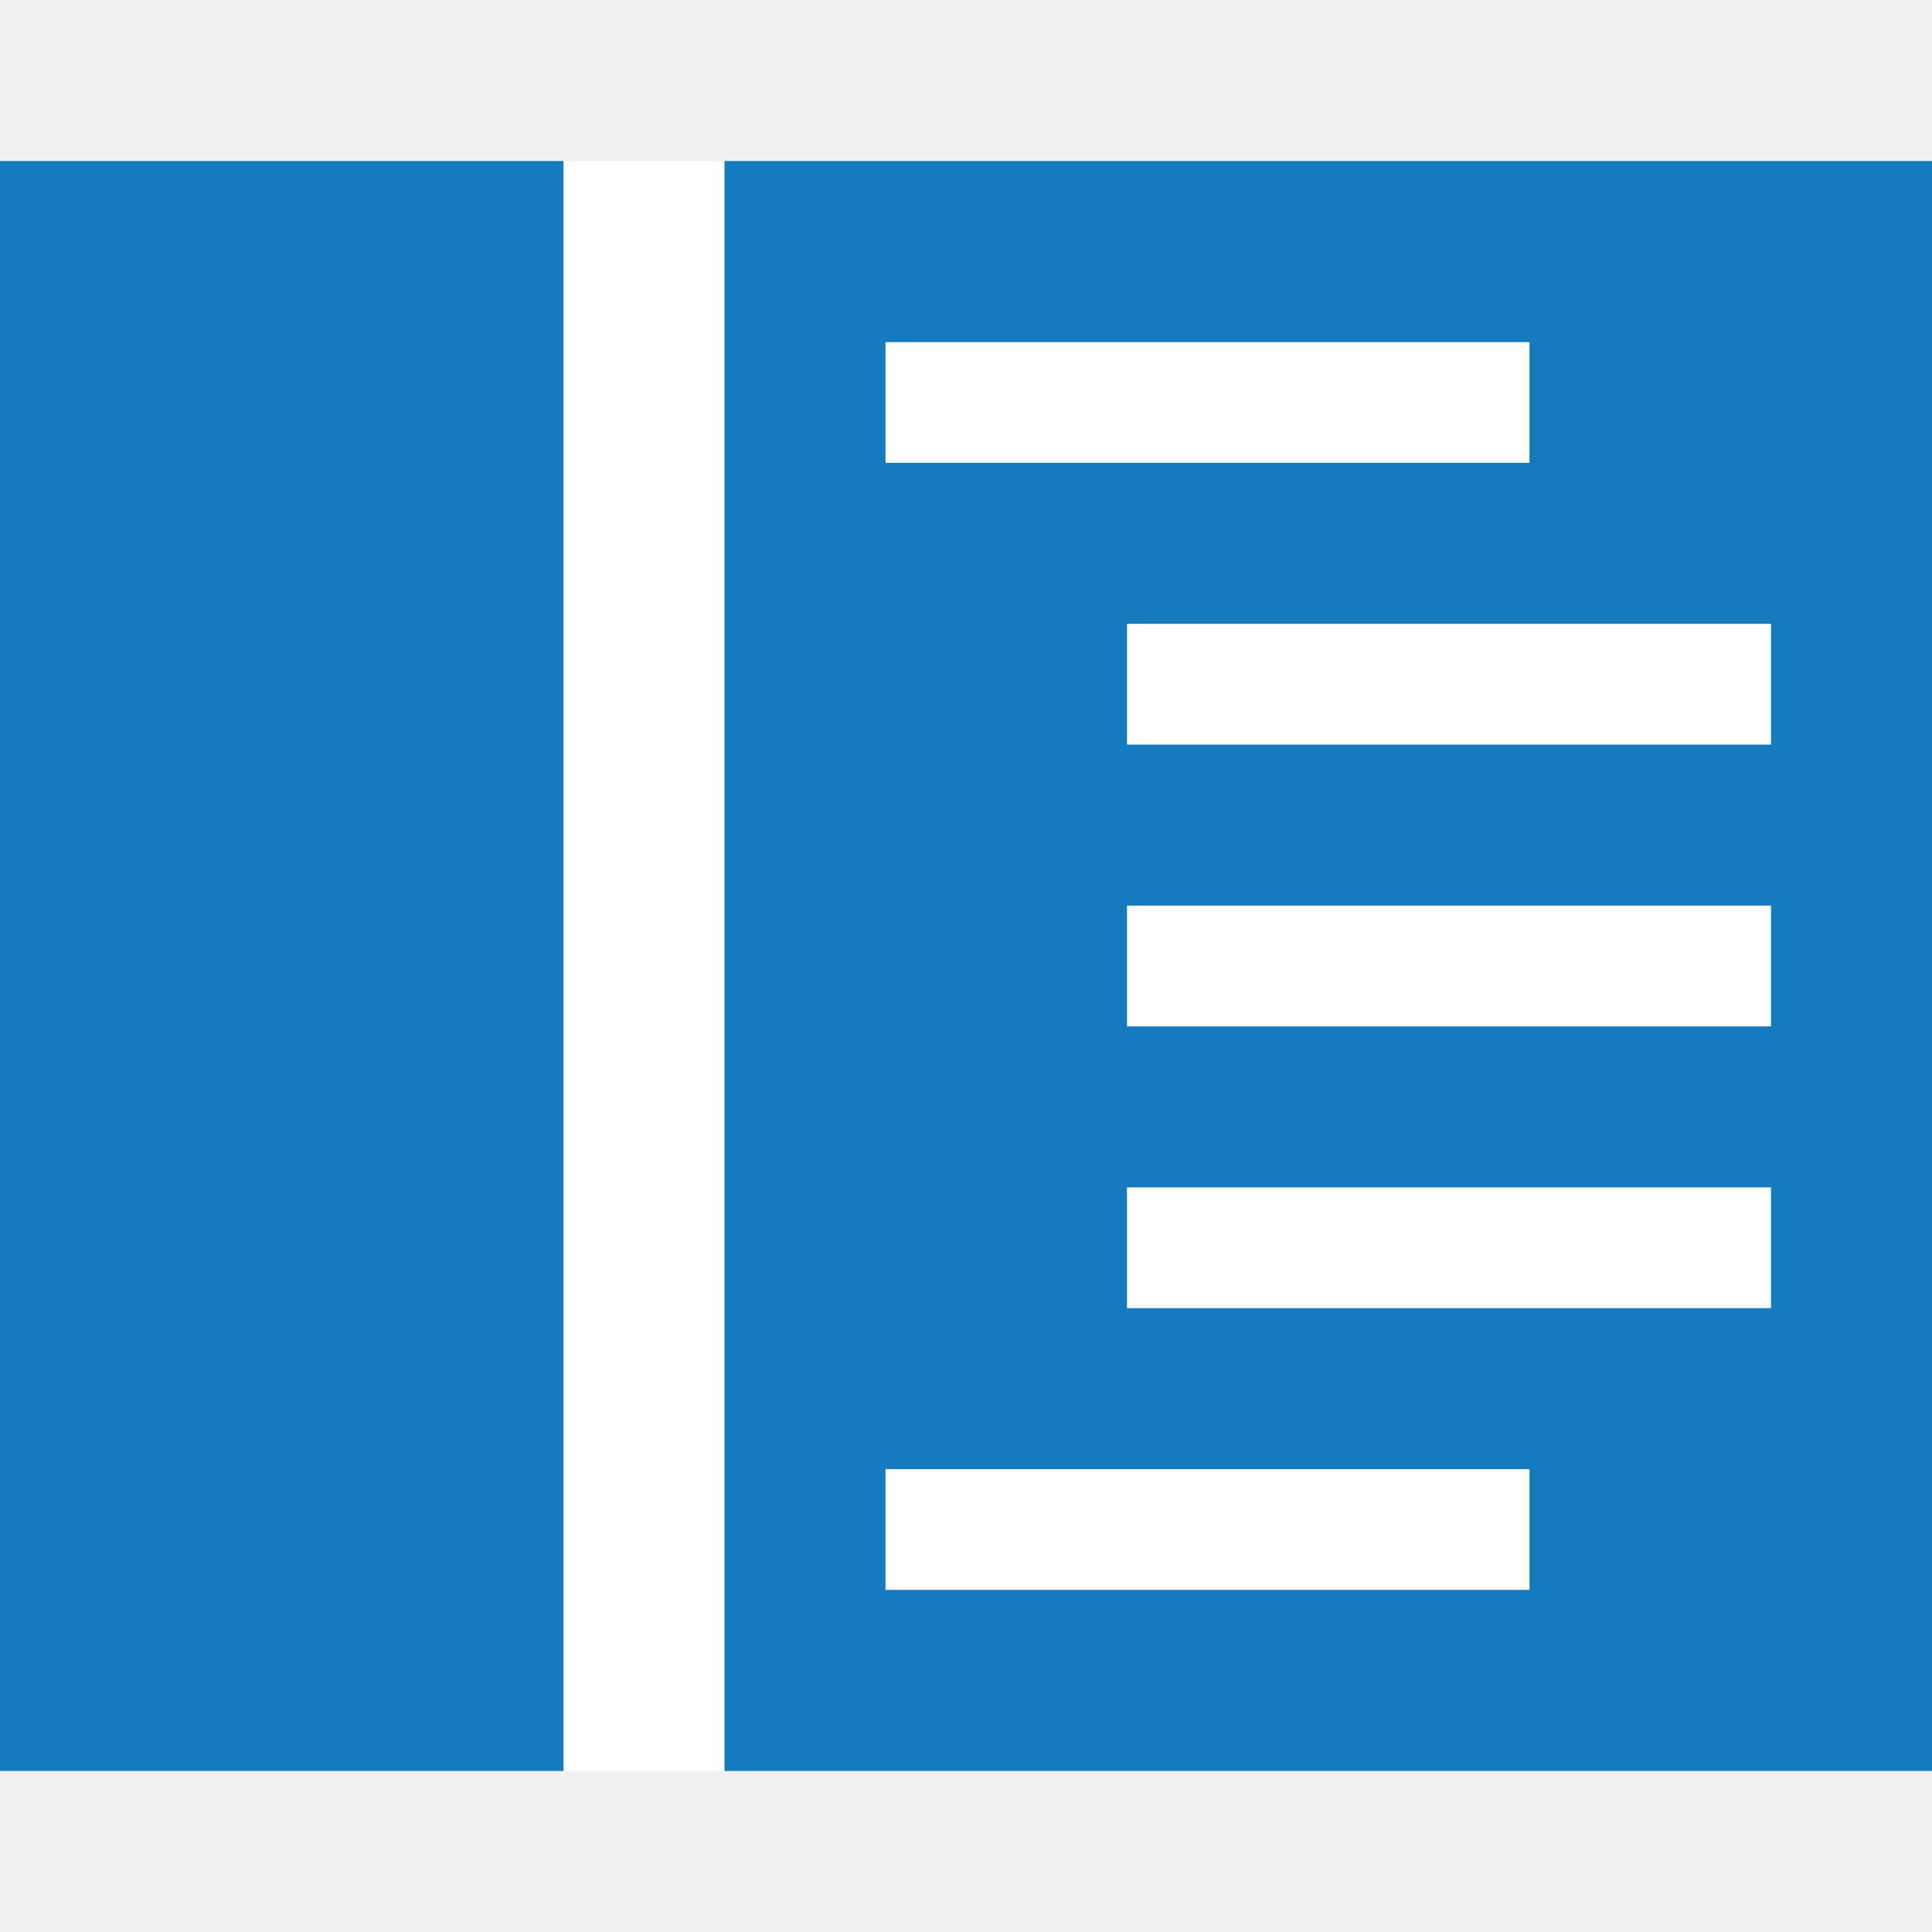
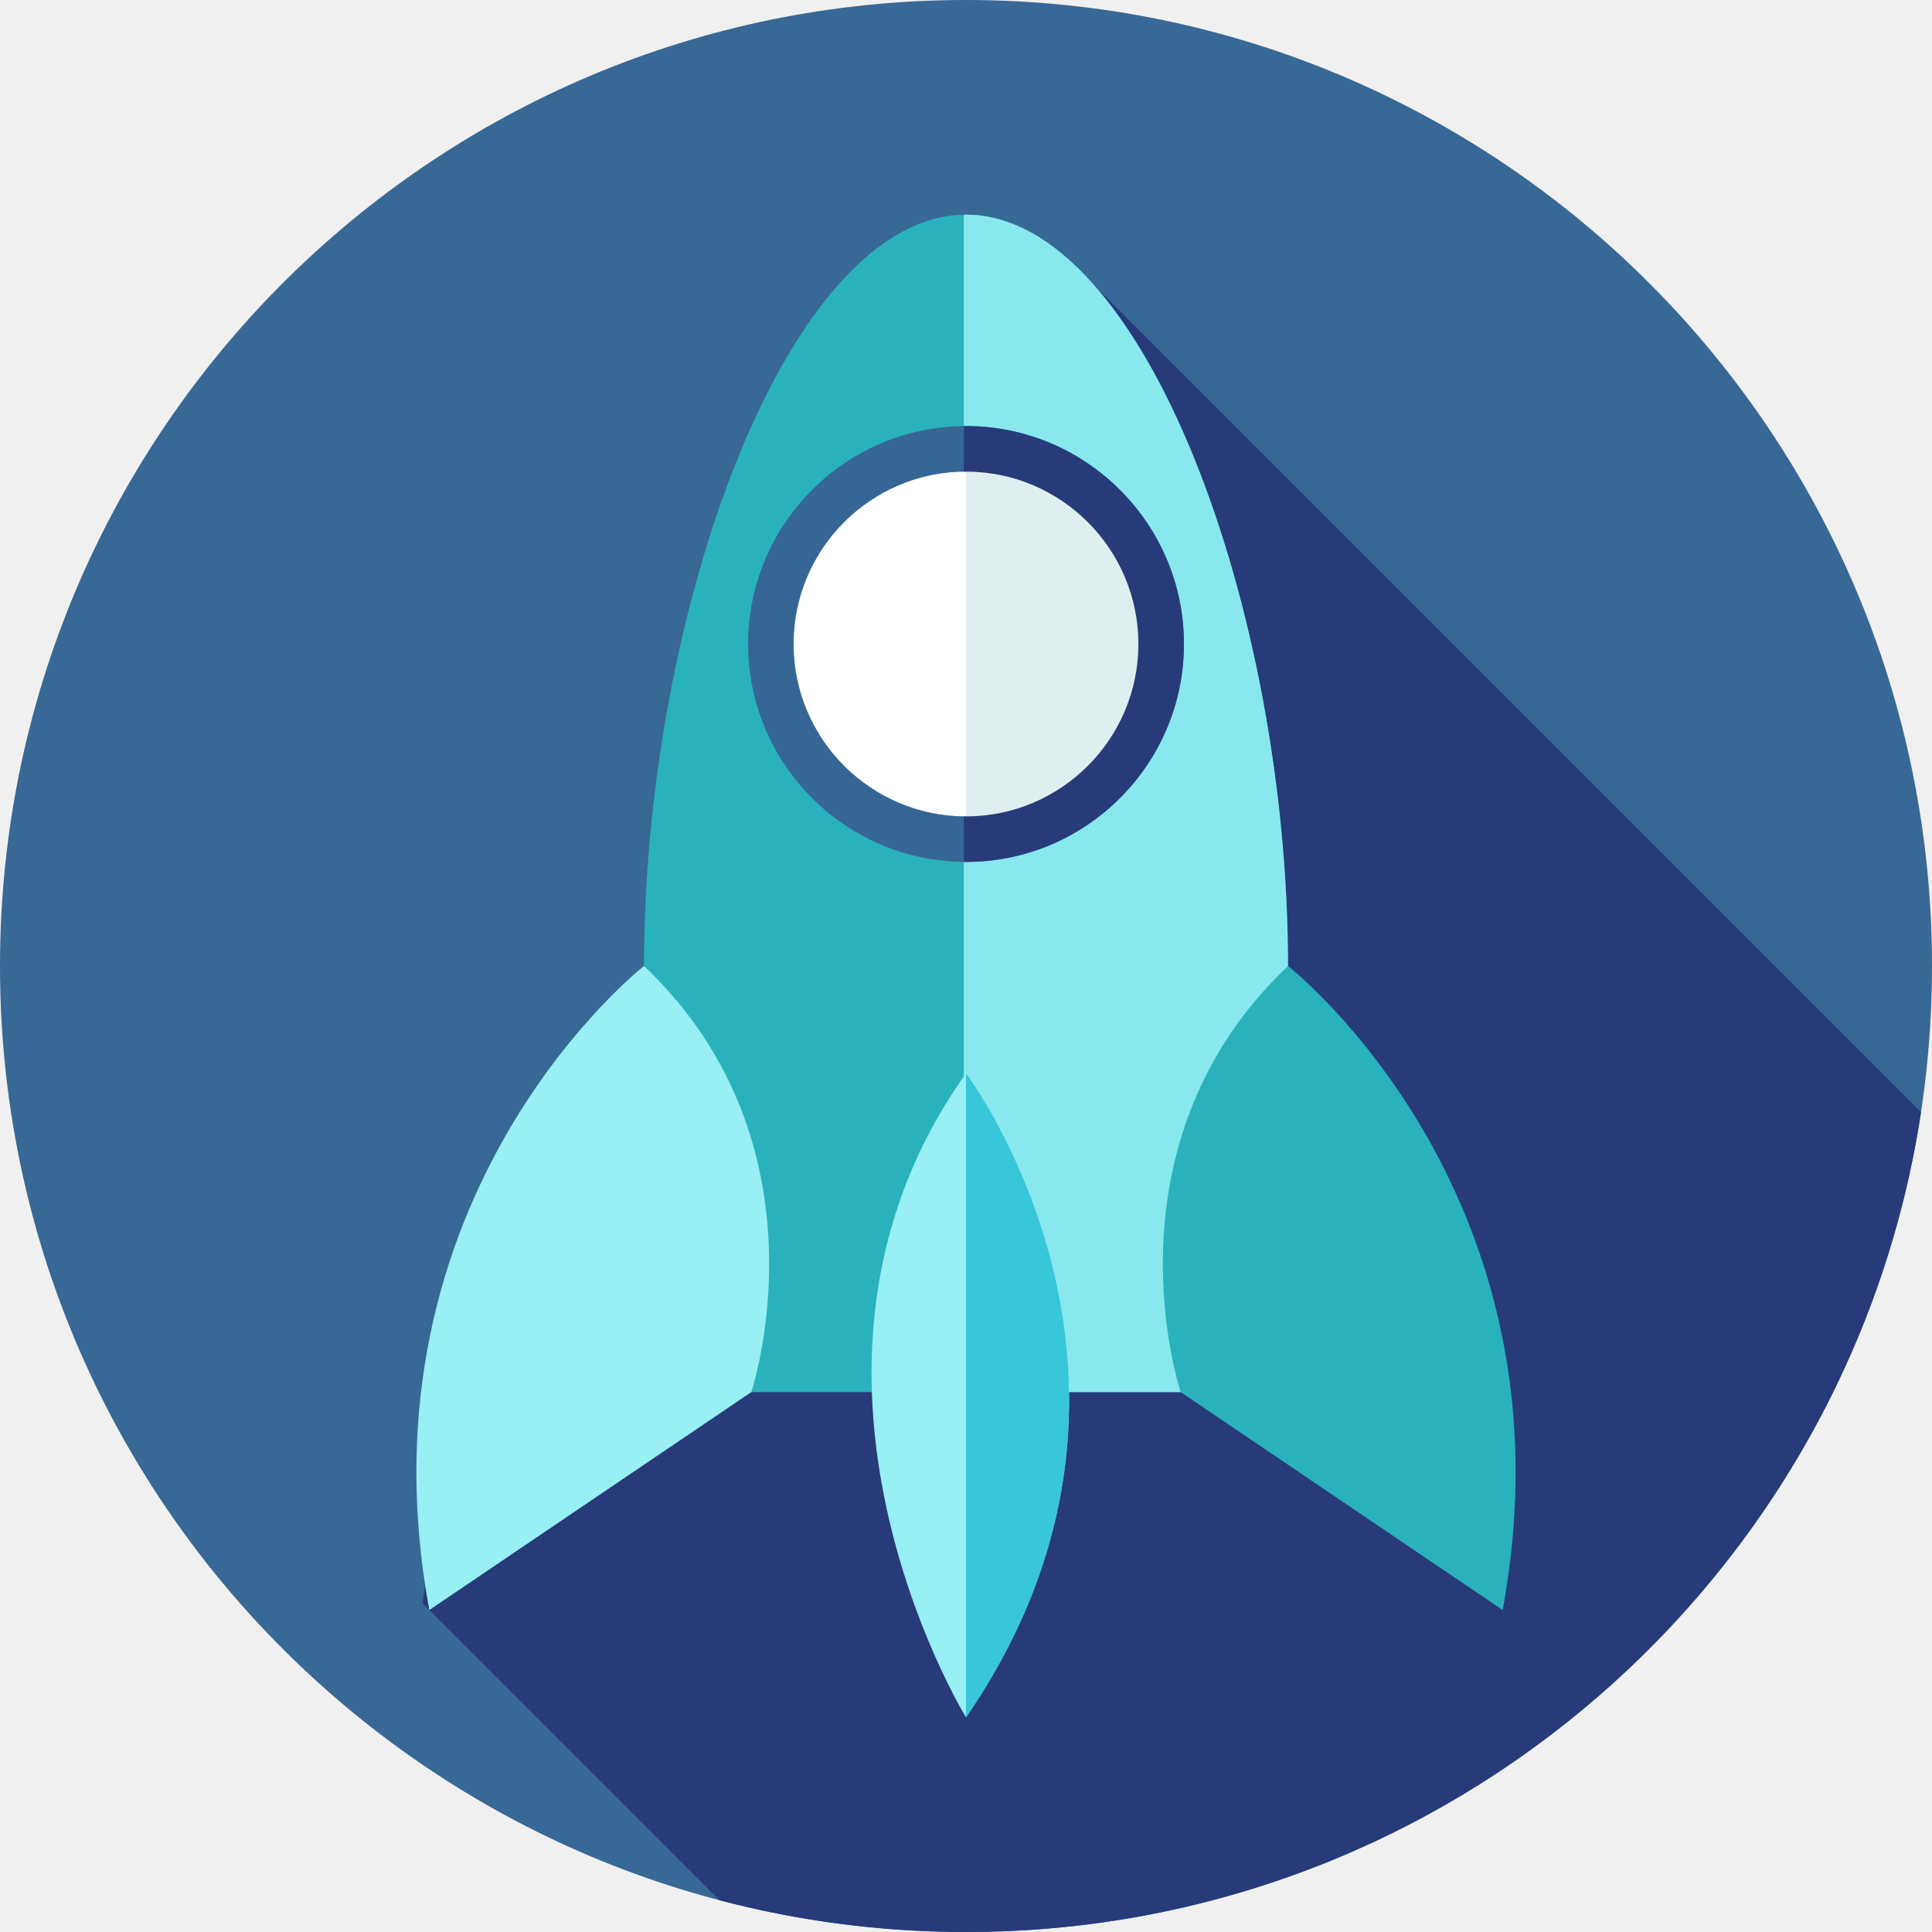
- <svg xmlns="http://www.w3.org/2000/svg" id="Layer_1" viewBox="0 0 1024 1024">
-   <style>.st0{fill:#f6f6f6;fill-opacity:0}.st1{fill:#fff}.st2{fill:#167abf}</style>
-   <path class="st0" d="M1024 1024H0V0h1024v1024z" />
-   <path class="st1" d="M1024 85.333v853.333H0V85.333h1024z" />
-   <path class="st2" d="M0 85.333h298.667v853.333H0V85.333zm1024 0v853.333H384V85.333h640zm-554.667 160h341.333v-64H469.333v64zm341.334 533.334H469.333v64h341.333l.001-64zm128-149.334H597.333v64h341.333l.001-64zm0-149.333H597.333v64h341.333l.001-64zm0-149.333H597.333v64h341.333l.001-64z" />
+ <svg xmlns="http://www.w3.org/2000/svg" version="1.1" id="Layer_1" x="0px" y="0px" viewBox="0 0 512 512" style="enable-background:new 0 0 512 512;" xml:space="preserve">
+   <g>
+     <g>
+       <circle style="fill:#386895;" cx="256" cy="256" r="256" />
+     </g>
+     <path style="fill:#273B7A;" d="M290.147,75.812c-3.644,7.771-6.565,15.541-6.565,23.312   c-1.724,93.091-56.889,167.219-117.226,236.175c-17.239,18.963-29.306,44.822-39.65,70.68c-3.448,5.172-10.343,8.62-13.791,13.791   c-0.507,1.521-0.714,3.337-0.888,5.146l78.664,78.664C211.542,509.066,233.427,512,256,512   c128.212,0,234.408-94.253,253.083-217.25L290.147,75.812z" />
+     <g>
+       <path style="fill:#2AB2BC;" d="M341.333,256c0-94.256-38.205-199.111-85.333-199.111S170.667,161.744,170.667,256    c0,22.849,24.371,42.953,28.444,112.916h113.778C316.962,298.953,341.333,278.849,341.333,256z" />
+     </g>
+     <g>
+       <path style="fill:#88E8ED;" d="M341.333,256c0-94.256-38.205-199.111-85.333-199.111c-0.191,0-0.383,0.017-0.574,0.021v312.006    h57.463C316.962,298.953,341.333,278.849,341.333,256z" />
+     </g>
+     <g>
+       <path style="fill:#98EFF4;" d="M170.667,256c0,0-77.29,60.337-56.889,170.667l85.333-57.751    C199.111,368.916,220.946,303.695,170.667,256z" />
+     </g>
+     <g>
+       <path style="fill:#2AB2BC;" d="M341.333,256c0,0,77.29,60.337,56.889,170.667l-85.333-57.751    C312.889,368.916,291.054,303.695,341.333,256z" />
+     </g>
+     <g>
+       <path style="fill:#98EFF4;" d="M256,284.444c0,0,61.485,81.311,0,170.667C256,455.111,199.687,363.456,256,284.444z" />
+     </g>
+     <g>
+       <path style="fill:#38C6D9;" d="M256,284.444c0,0,61.485,81.311,0,170.667V284.444z" />
+     </g>
+     <g>
+       <circle style="fill:#FFFFFF;" cx="256" cy="170.667" r="51.717" />
+       <path style="fill:#366695;" d="M256,228.417c-31.844,0-57.751-25.907-57.751-57.751s25.907-57.751,57.751-57.751    s57.751,25.907,57.751,57.751S287.844,228.417,256,228.417z M256,124.983c-25.19,0-45.684,20.494-45.684,45.683    S230.81,216.35,256,216.35s45.684-20.494,45.684-45.684S281.19,124.983,256,124.983z" />
+     </g>
+     <g>
+       <path style="fill:#DFEEEF;" d="M256,118.949c28.563,0,51.717,23.154,51.717,51.717S284.563,222.384,256,222.384V118.949z" />
+       <path style="fill:#273B7A;" d="M256,112.916c-0.193,0-0.383,0.012-0.574,0.016v12.067c0.191-0.002,0.381-0.014,0.574-0.014    c25.19,0,45.684,20.494,45.684,45.683S281.19,216.352,256,216.352c-0.193,0-0.383-0.012-0.574-0.014v12.067    c0.191,0.002,0.381,0.016,0.574,0.016c31.844,0,57.751-25.907,57.751-57.751S287.844,112.916,256,112.916z" />
+     </g>
+   </g>
+   <g>
+ </g>
+   <g>
+ </g>
+   <g>
+ </g>
+   <g>
+ </g>
+   <g>
+ </g>
+   <g>
+ </g>
+   <g>
+ </g>
+   <g>
+ </g>
+   <g>
+ </g>
+   <g>
+ </g>
+   <g>
+ </g>
+   <g>
+ </g>
+   <g>
+ </g>
+   <g>
+ </g>
+   <g>
+ </g>
</svg>
